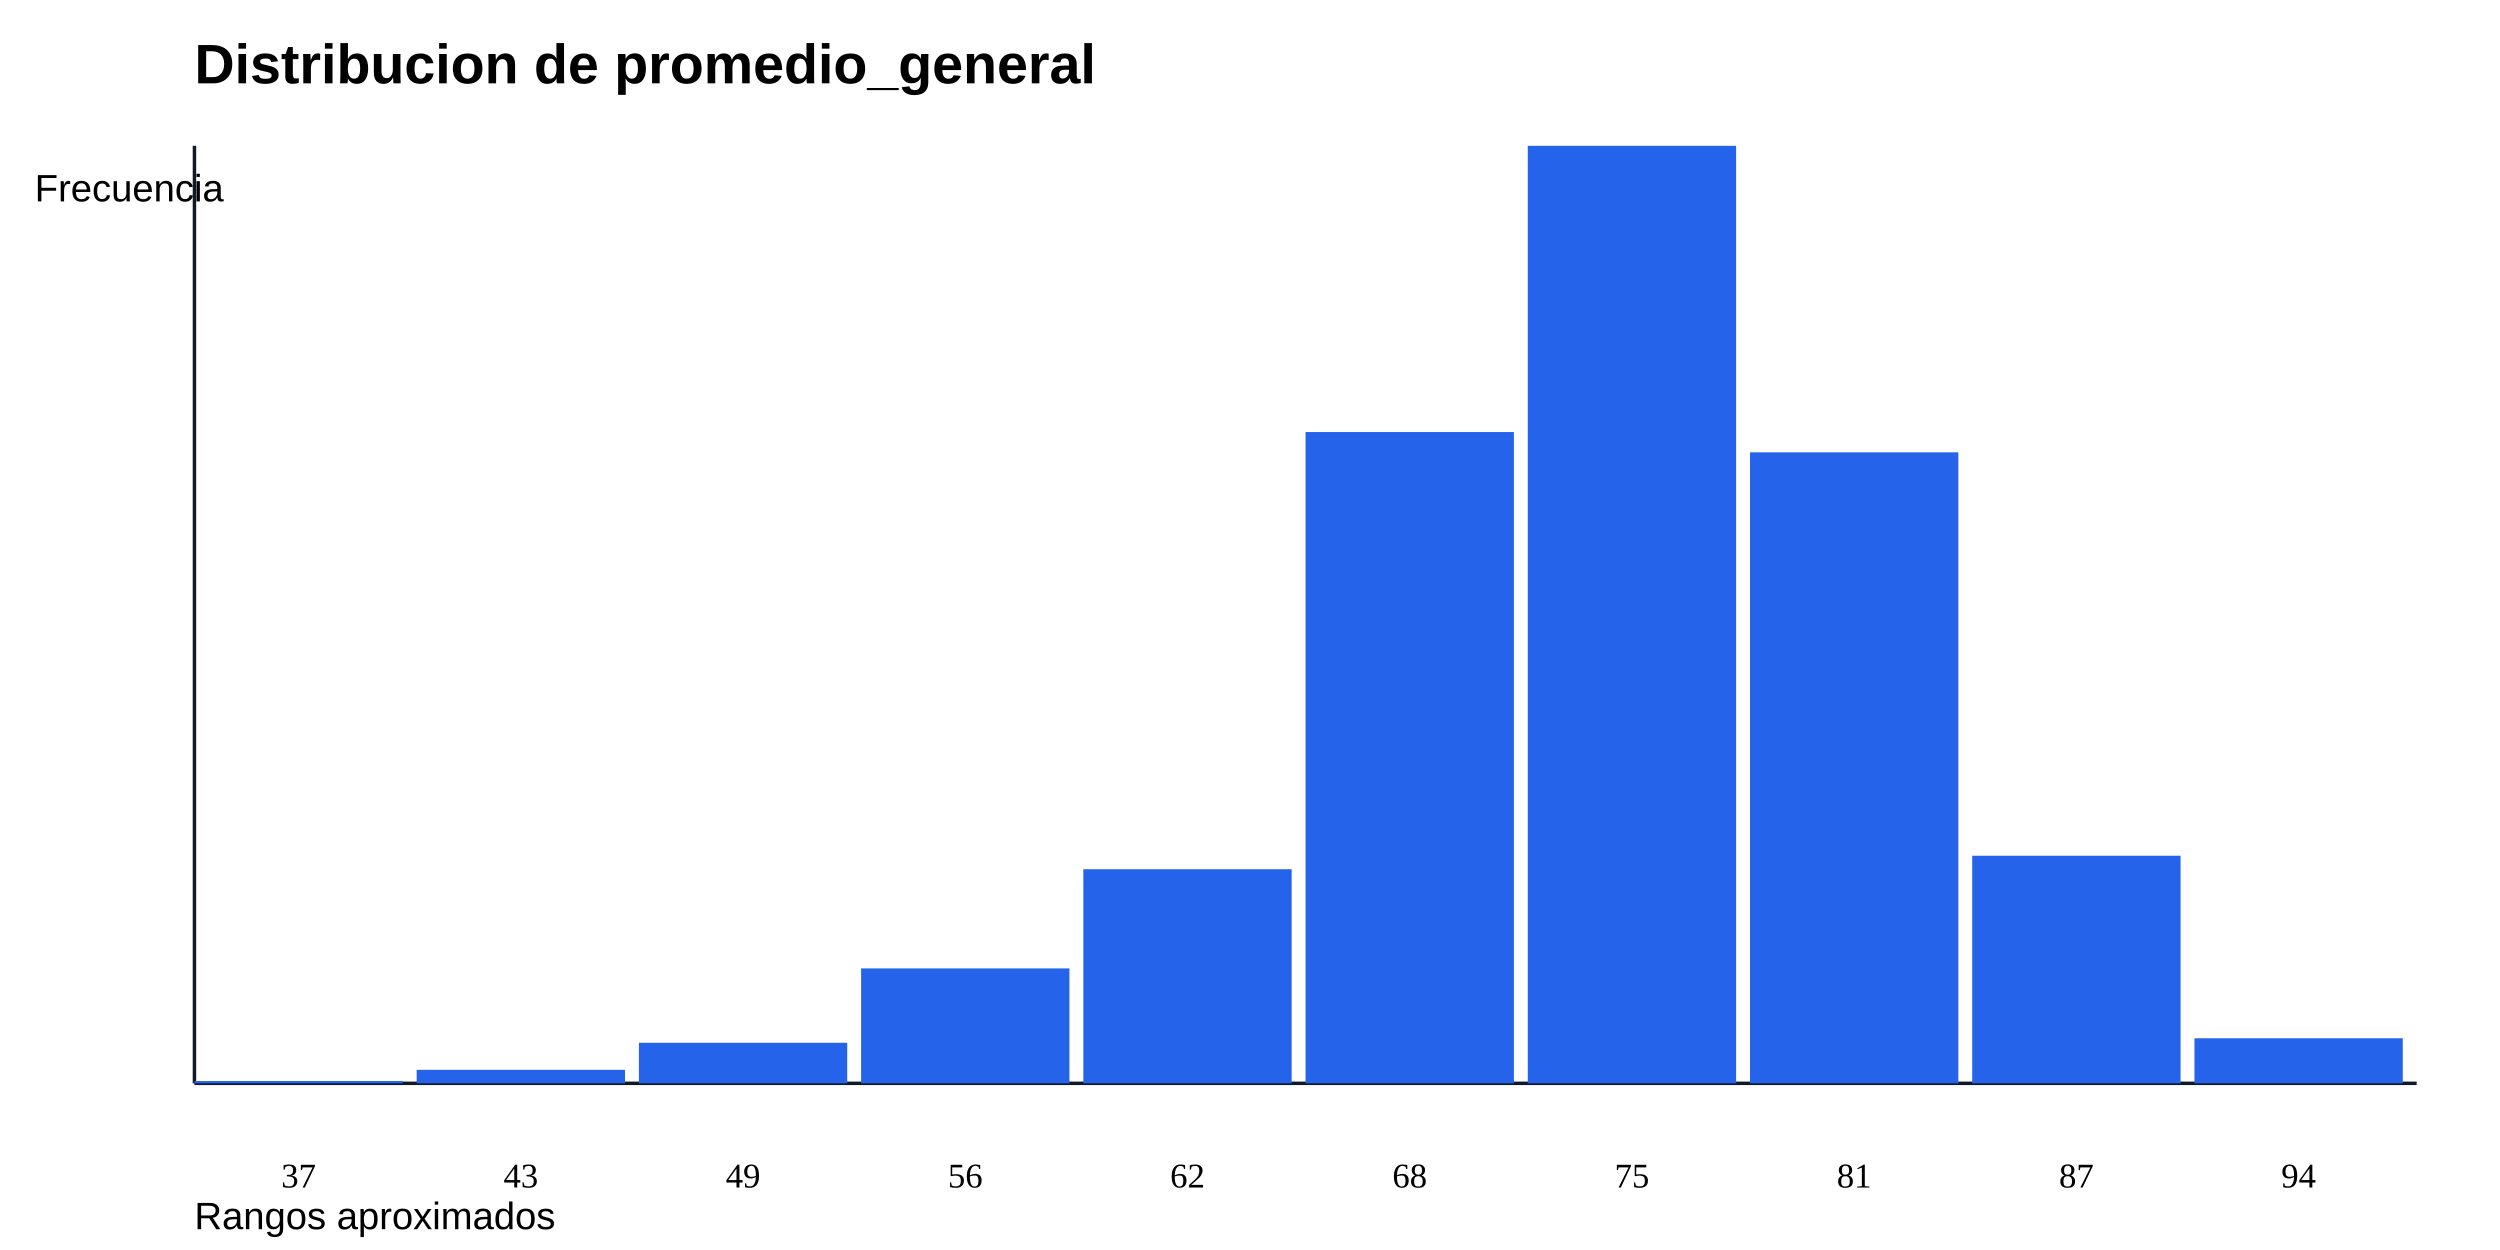
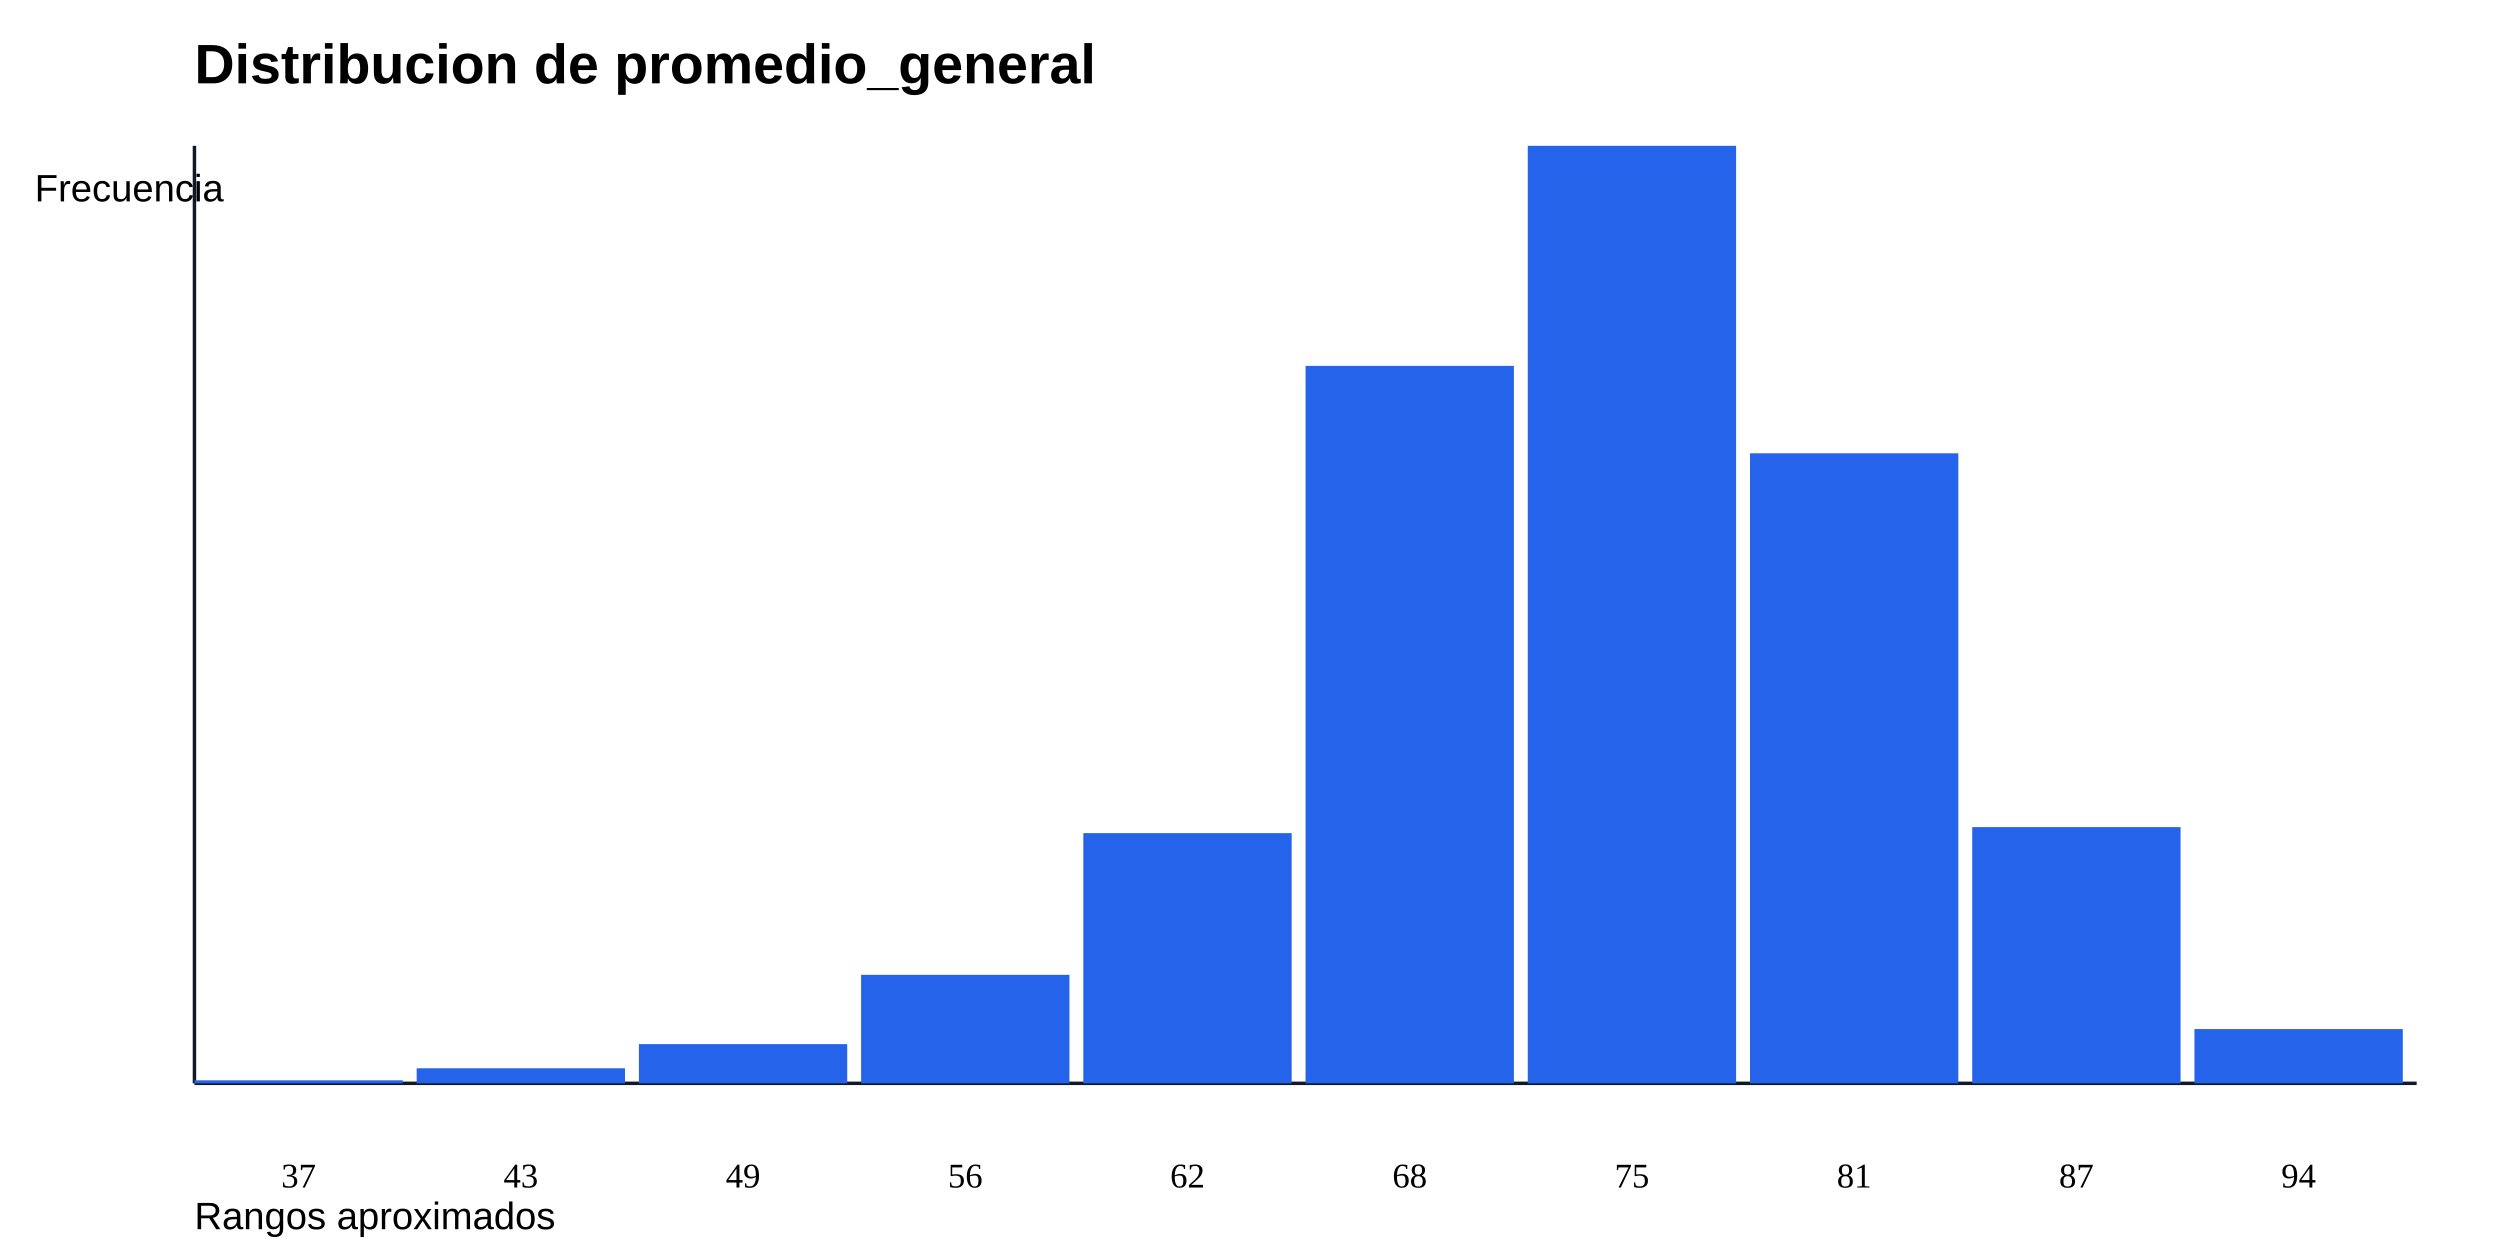
<svg xmlns="http://www.w3.org/2000/svg" width="720" height="360" viewBox="0 0 720 360">
  <rect width="100%" height="100%" fill="#ffffff" />
  <text x="56" y="24" font-size="16" font-family="Arial" font-weight="700">Distribucion de promedio_general</text>
  <line x1="56" y1="312" x2="696" y2="312" stroke="#111827" />
  <line x1="56" y1="42" x2="56" y2="312" stroke="#111827" />
-   <rect x="56.00" y="311.35" width="60.00" height="0.65" fill="#2563eb" />
-   <rect x="120.00" y="308.11" width="60.00" height="3.89" fill="#2563eb" />
-   <rect x="184.00" y="300.32" width="60.00" height="11.68" fill="#2563eb" />
-   <rect x="248.00" y="278.90" width="60.00" height="33.10" fill="#2563eb" />
-   <rect x="312.00" y="250.34" width="60.00" height="61.66" fill="#2563eb" />
-   <rect x="376.00" y="124.43" width="60.00" height="187.57" fill="#2563eb" />
+   <rect x="56.00" y="311.13" width="60.00" height="0.87" fill="#2563eb" />
+   <rect x="120.00" y="307.66" width="60.00" height="4.34" fill="#2563eb" />
+   <rect x="184.00" y="300.71" width="60.00" height="11.29" fill="#2563eb" />
+   <rect x="248.00" y="280.75" width="60.00" height="31.25" fill="#2563eb" />
+   <rect x="312.00" y="239.94" width="60.00" height="72.06" fill="#2563eb" />
+   <rect x="376.00" y="105.38" width="60.00" height="206.62" fill="#2563eb" />
  <rect x="440.00" y="42.00" width="60.00" height="270.00" fill="#2563eb" />
-   <rect x="504.00" y="130.27" width="60.00" height="181.73" fill="#2563eb" />
-   <rect x="568.00" y="246.45" width="60.00" height="65.55" fill="#2563eb" />
-   <rect x="632.00" y="299.02" width="60.00" height="12.98" fill="#2563eb" />
+   <rect x="504.00" y="130.55" width="60.00" height="181.45" fill="#2563eb" />
+   <rect x="568.00" y="238.21" width="60.00" height="73.79" fill="#2563eb" />
+   <rect x="632.00" y="296.37" width="60.00" height="15.63" fill="#2563eb" />
  <text x="86.00" y="342" font-size="10" text-anchor="middle">37</text>
  <text x="150.00" y="342" font-size="10" text-anchor="middle">43</text>
  <text x="214.00" y="342" font-size="10" text-anchor="middle">49</text>
  <text x="278.00" y="342" font-size="10" text-anchor="middle">56</text>
  <text x="342.00" y="342" font-size="10" text-anchor="middle">62</text>
  <text x="406.00" y="342" font-size="10" text-anchor="middle">68</text>
  <text x="470.00" y="342" font-size="10" text-anchor="middle">75</text>
  <text x="534.00" y="342" font-size="10" text-anchor="middle">81</text>
  <text x="598.00" y="342" font-size="10" text-anchor="middle">87</text>
  <text x="662.00" y="342" font-size="10" text-anchor="middle">94</text>
  <text x="56" y="354" font-size="11" font-family="Arial">Rangos aproximados</text>
  <text x="10" y="58" font-size="11" font-family="Arial">Frecuencia</text>
</svg>
